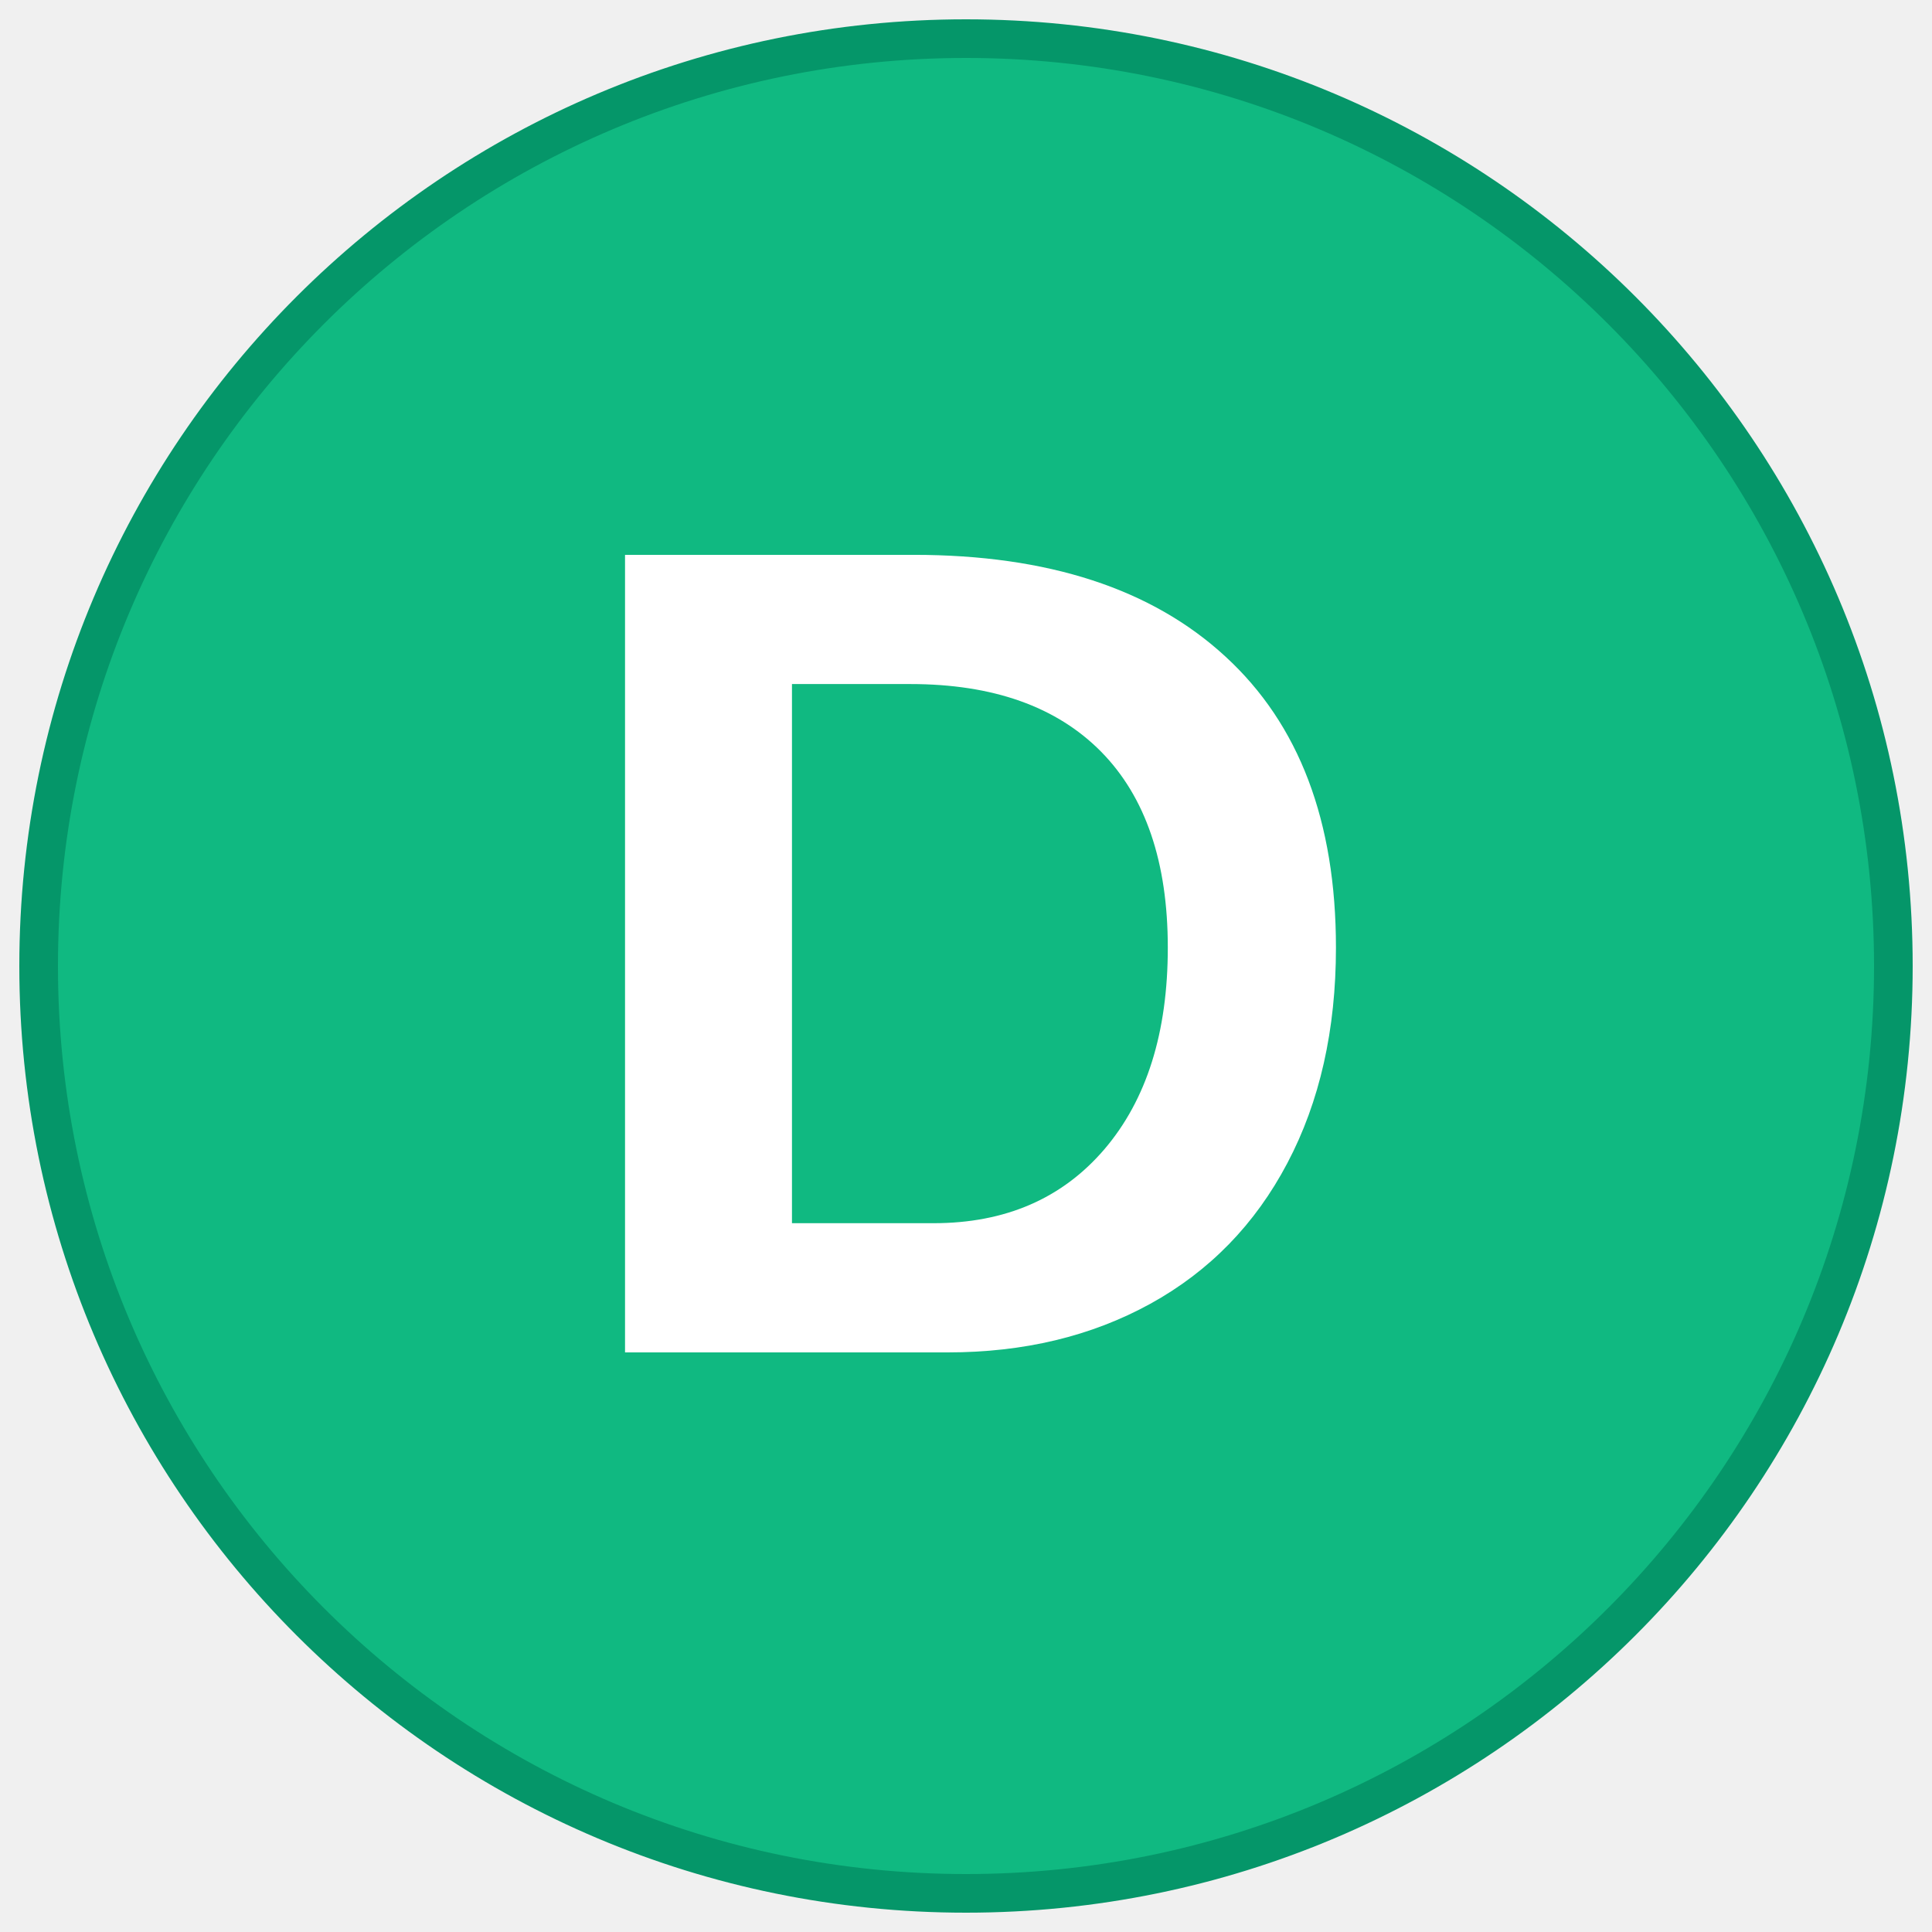
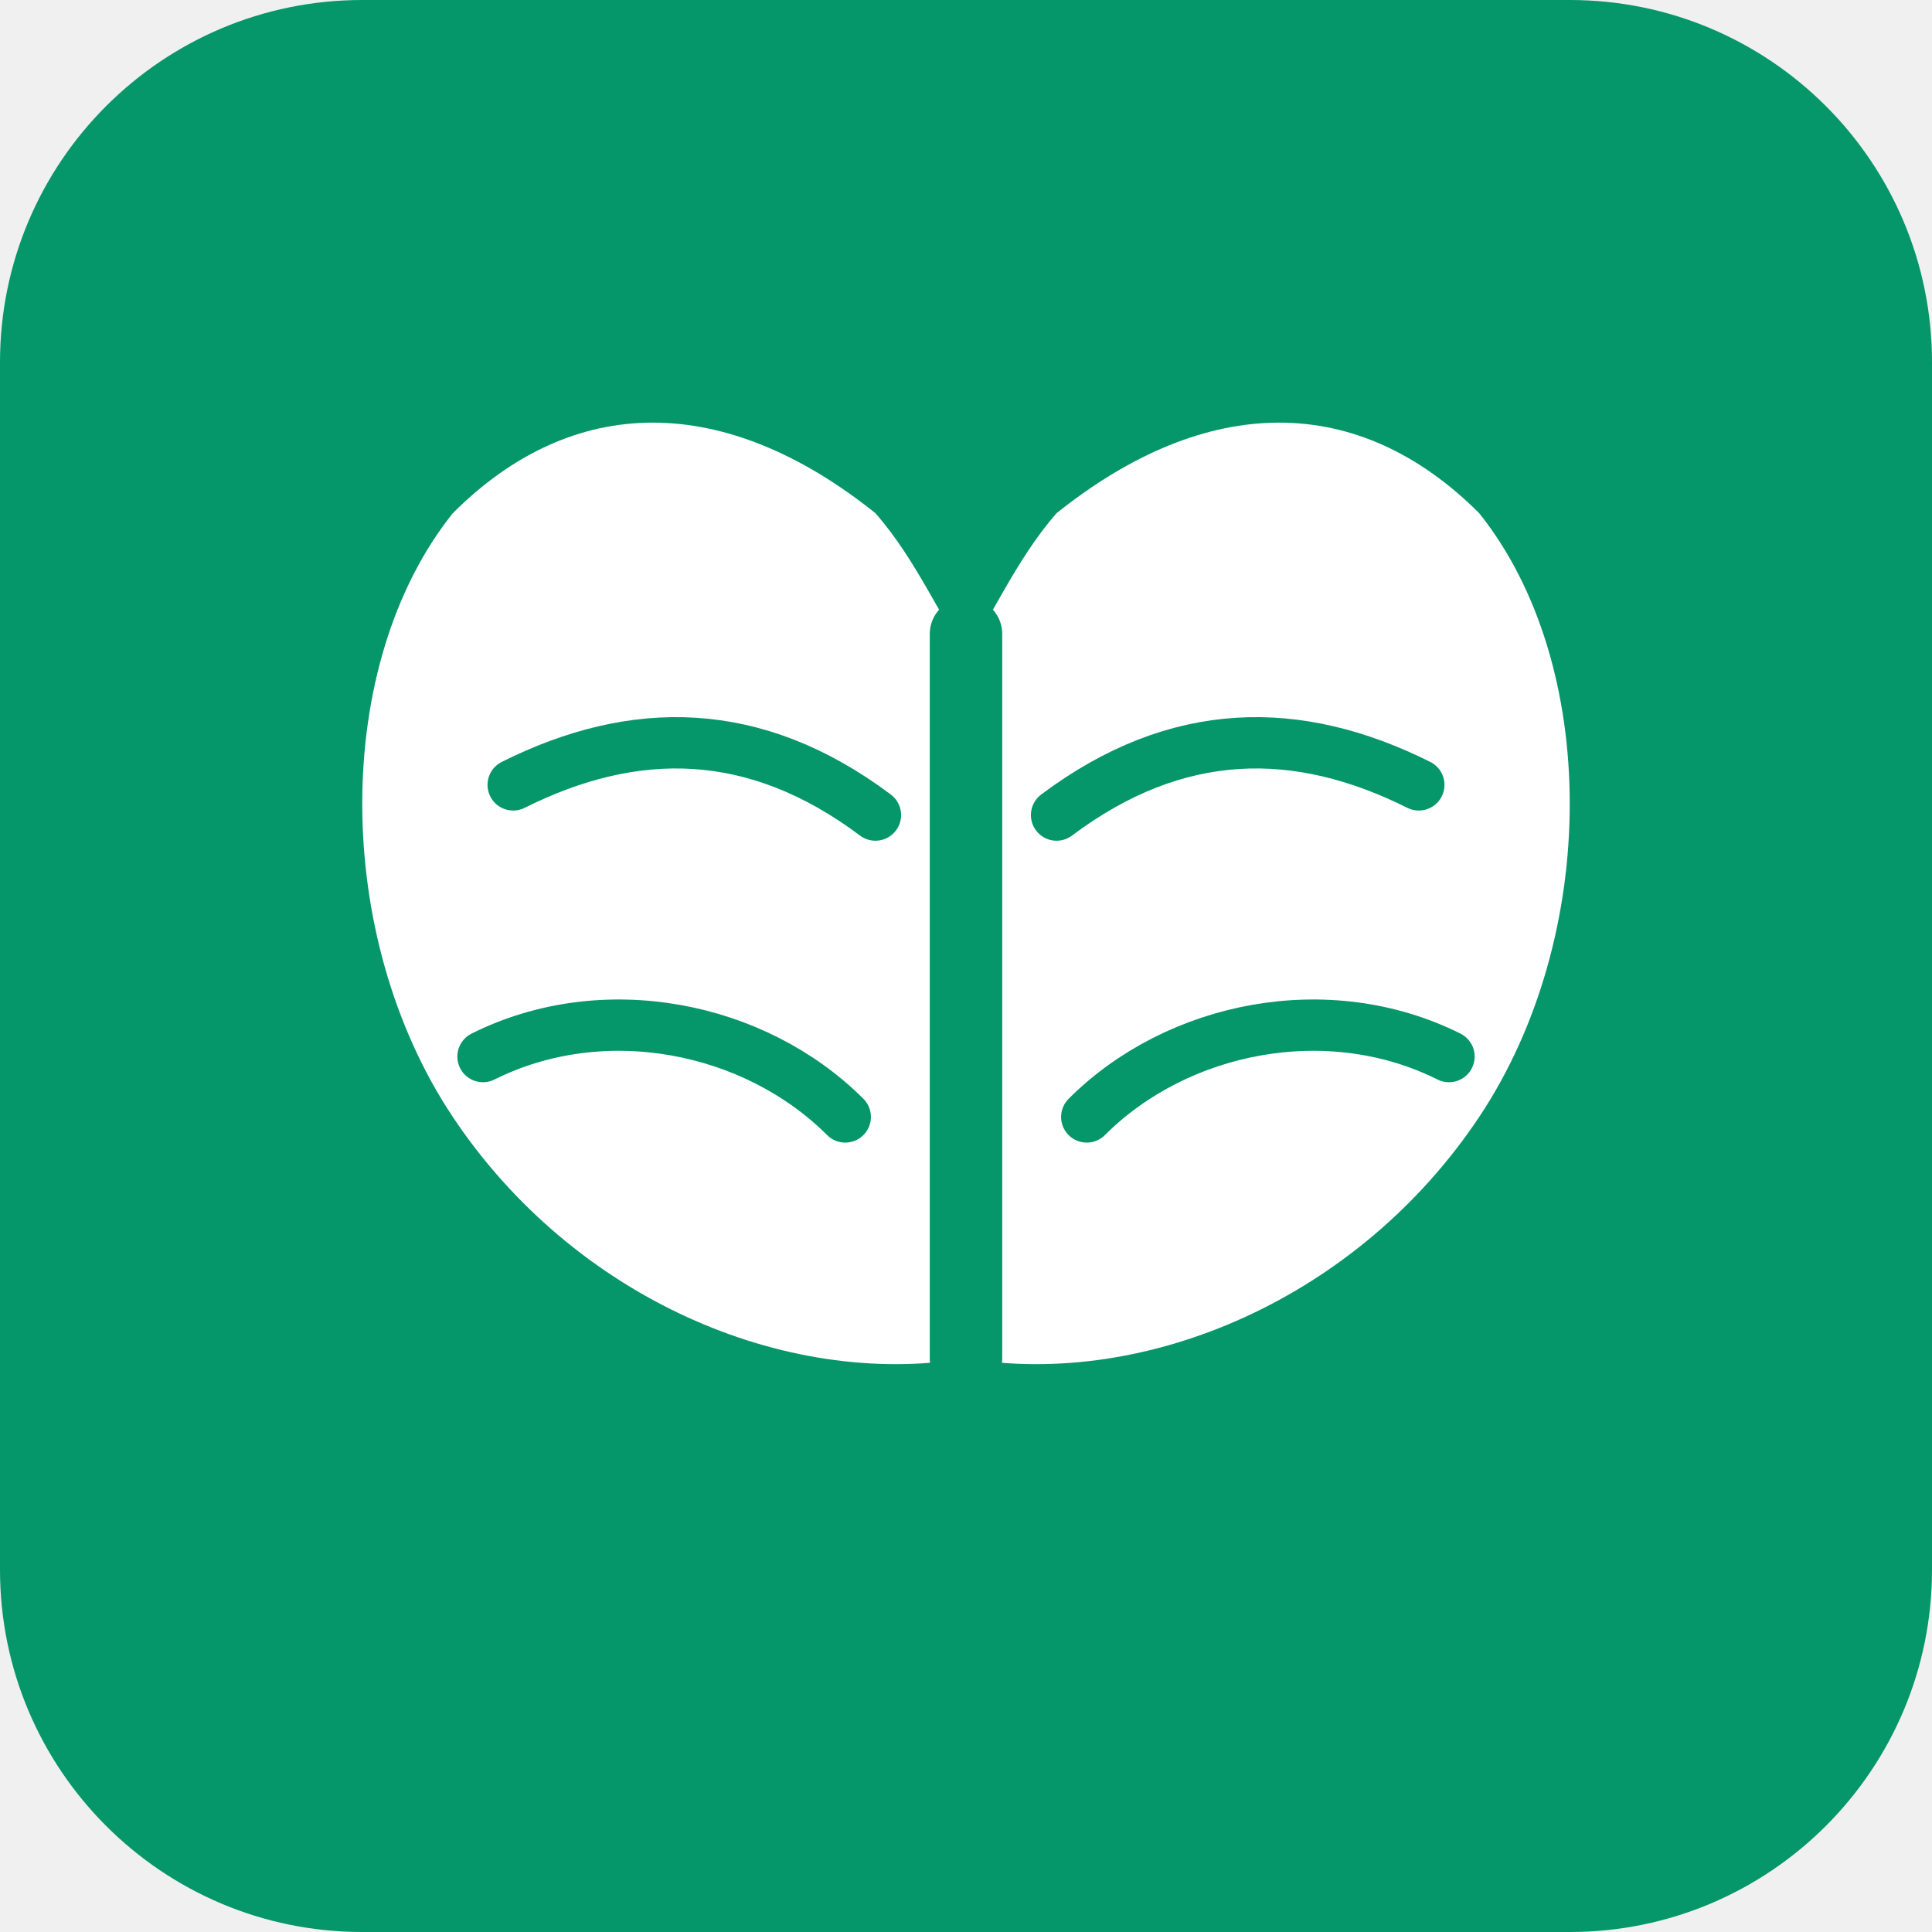
- <svg xmlns="http://www.w3.org/2000/svg" viewBox="0 0 100 100">
-   <circle cx="50" cy="50" r="48" fill="#10b981" stroke="#059669" stroke-width="2" />
-   <text x="50" y="70" font-family="Arial, sans-serif" font-size="60" font-weight="bold" fill="white" text-anchor="middle">D</text>
+ <svg xmlns="http://www.w3.org/2000/svg" viewBox="0 0 32 32">
+   <rect width="32" height="32" rx="6" fill="#059669" />
+   <path d="M16 22.5 C13 23 9.5 21.5 7.5 18.5 C5.5 15.5 5.5 11 7.5 8.5 C9.5 6.5 12 6.5 14.5 8.5 C15.2 9.3 15.6 10.3 16 10.8 L16 22.5Z" fill="white" />
+   <path d="M16 22.5 C19 23 22.5 21.5 24.5 18.5 C26.5 15.5 26.5 11 24.5 8.5 C22.5 6.5 20 6.5 17.5 8.5 C16.8 9.3 16.4 10.3 16 10.8 L16 22.5Z" fill="white" />
+   <line x1="16" y1="10.5" x2="16" y2="22.5" stroke="#059669" stroke-width="1.2" stroke-linecap="round" />
+   <path d="M8.5 13 C10.5 12 12.5 12 14.5 13.5" fill="none" stroke="#059669" stroke-width="0.85" stroke-linecap="round" />
+   <path d="M8 17.5 C10 16.5 12.5 17 14 18.5" fill="none" stroke="#059669" stroke-width="0.85" stroke-linecap="round" />
+   <path d="M23.5 13 C21.5 12 19.5 12 17.5 13.5" fill="none" stroke="#059669" stroke-width="0.85" stroke-linecap="round" />
+   <path d="M24 17.5 C22 16.5 19.5 17 18 18.5" fill="none" stroke="#059669" stroke-width="0.85" stroke-linecap="round" />
</svg>
